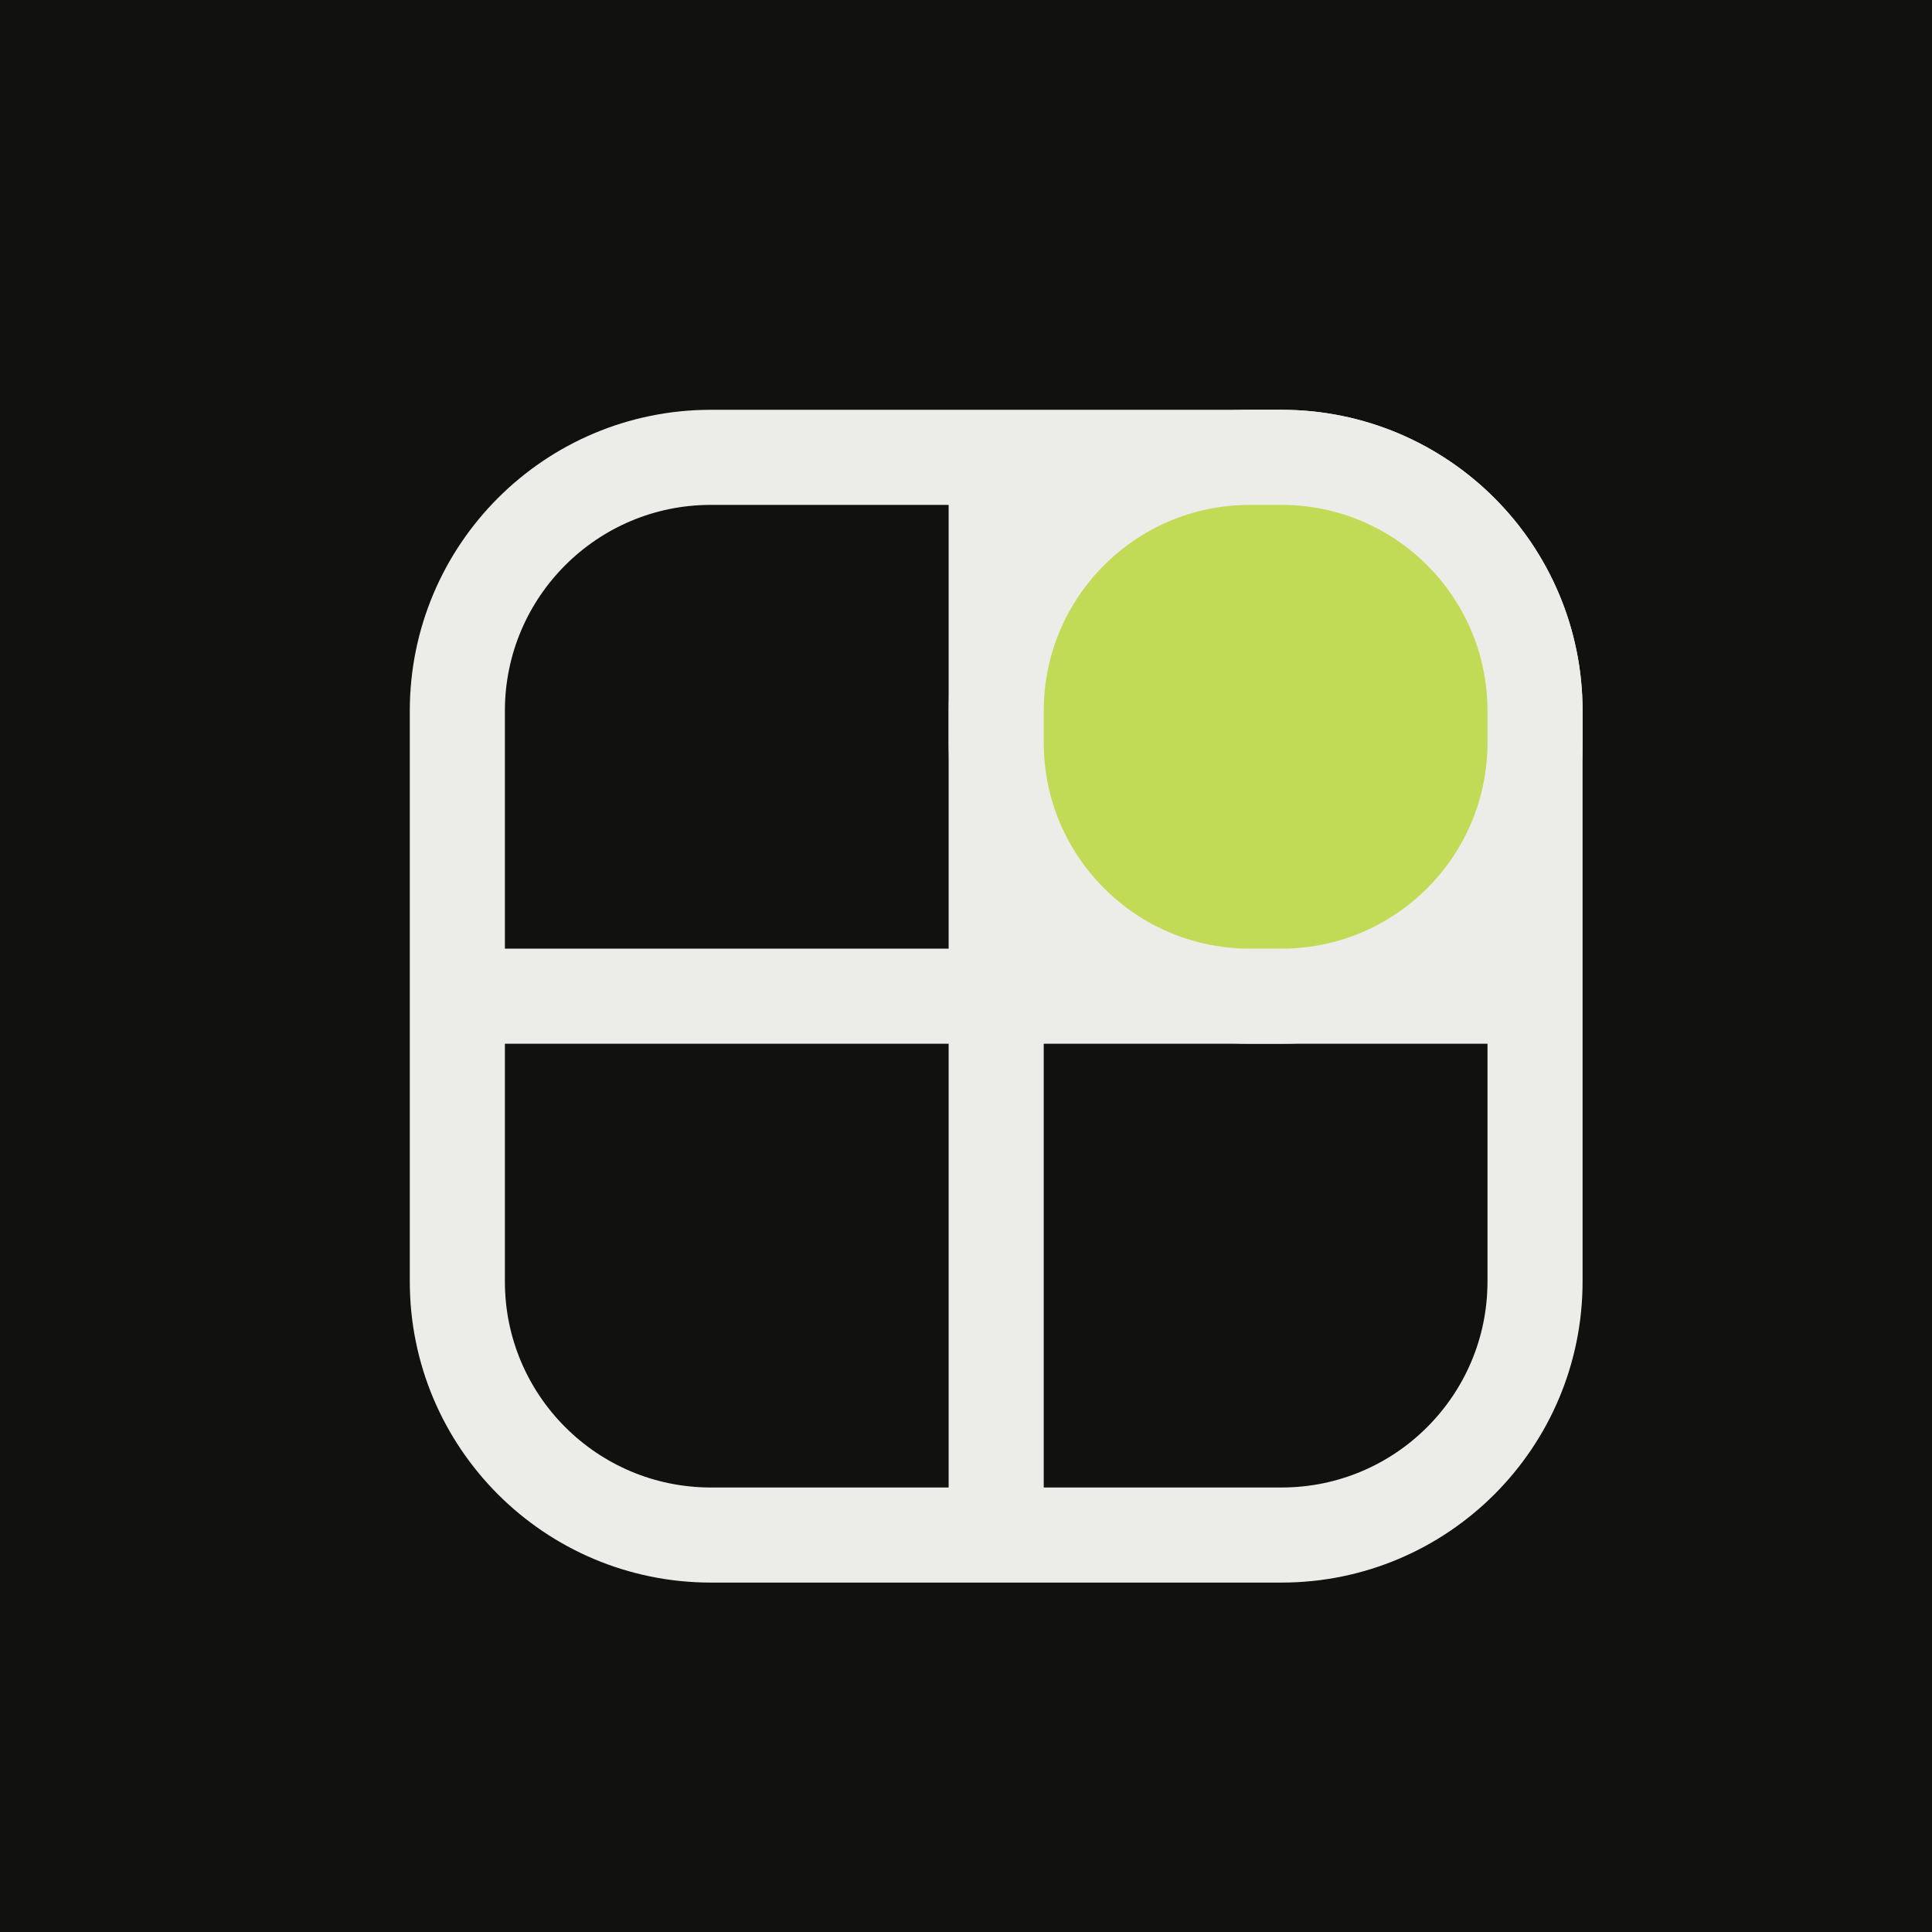
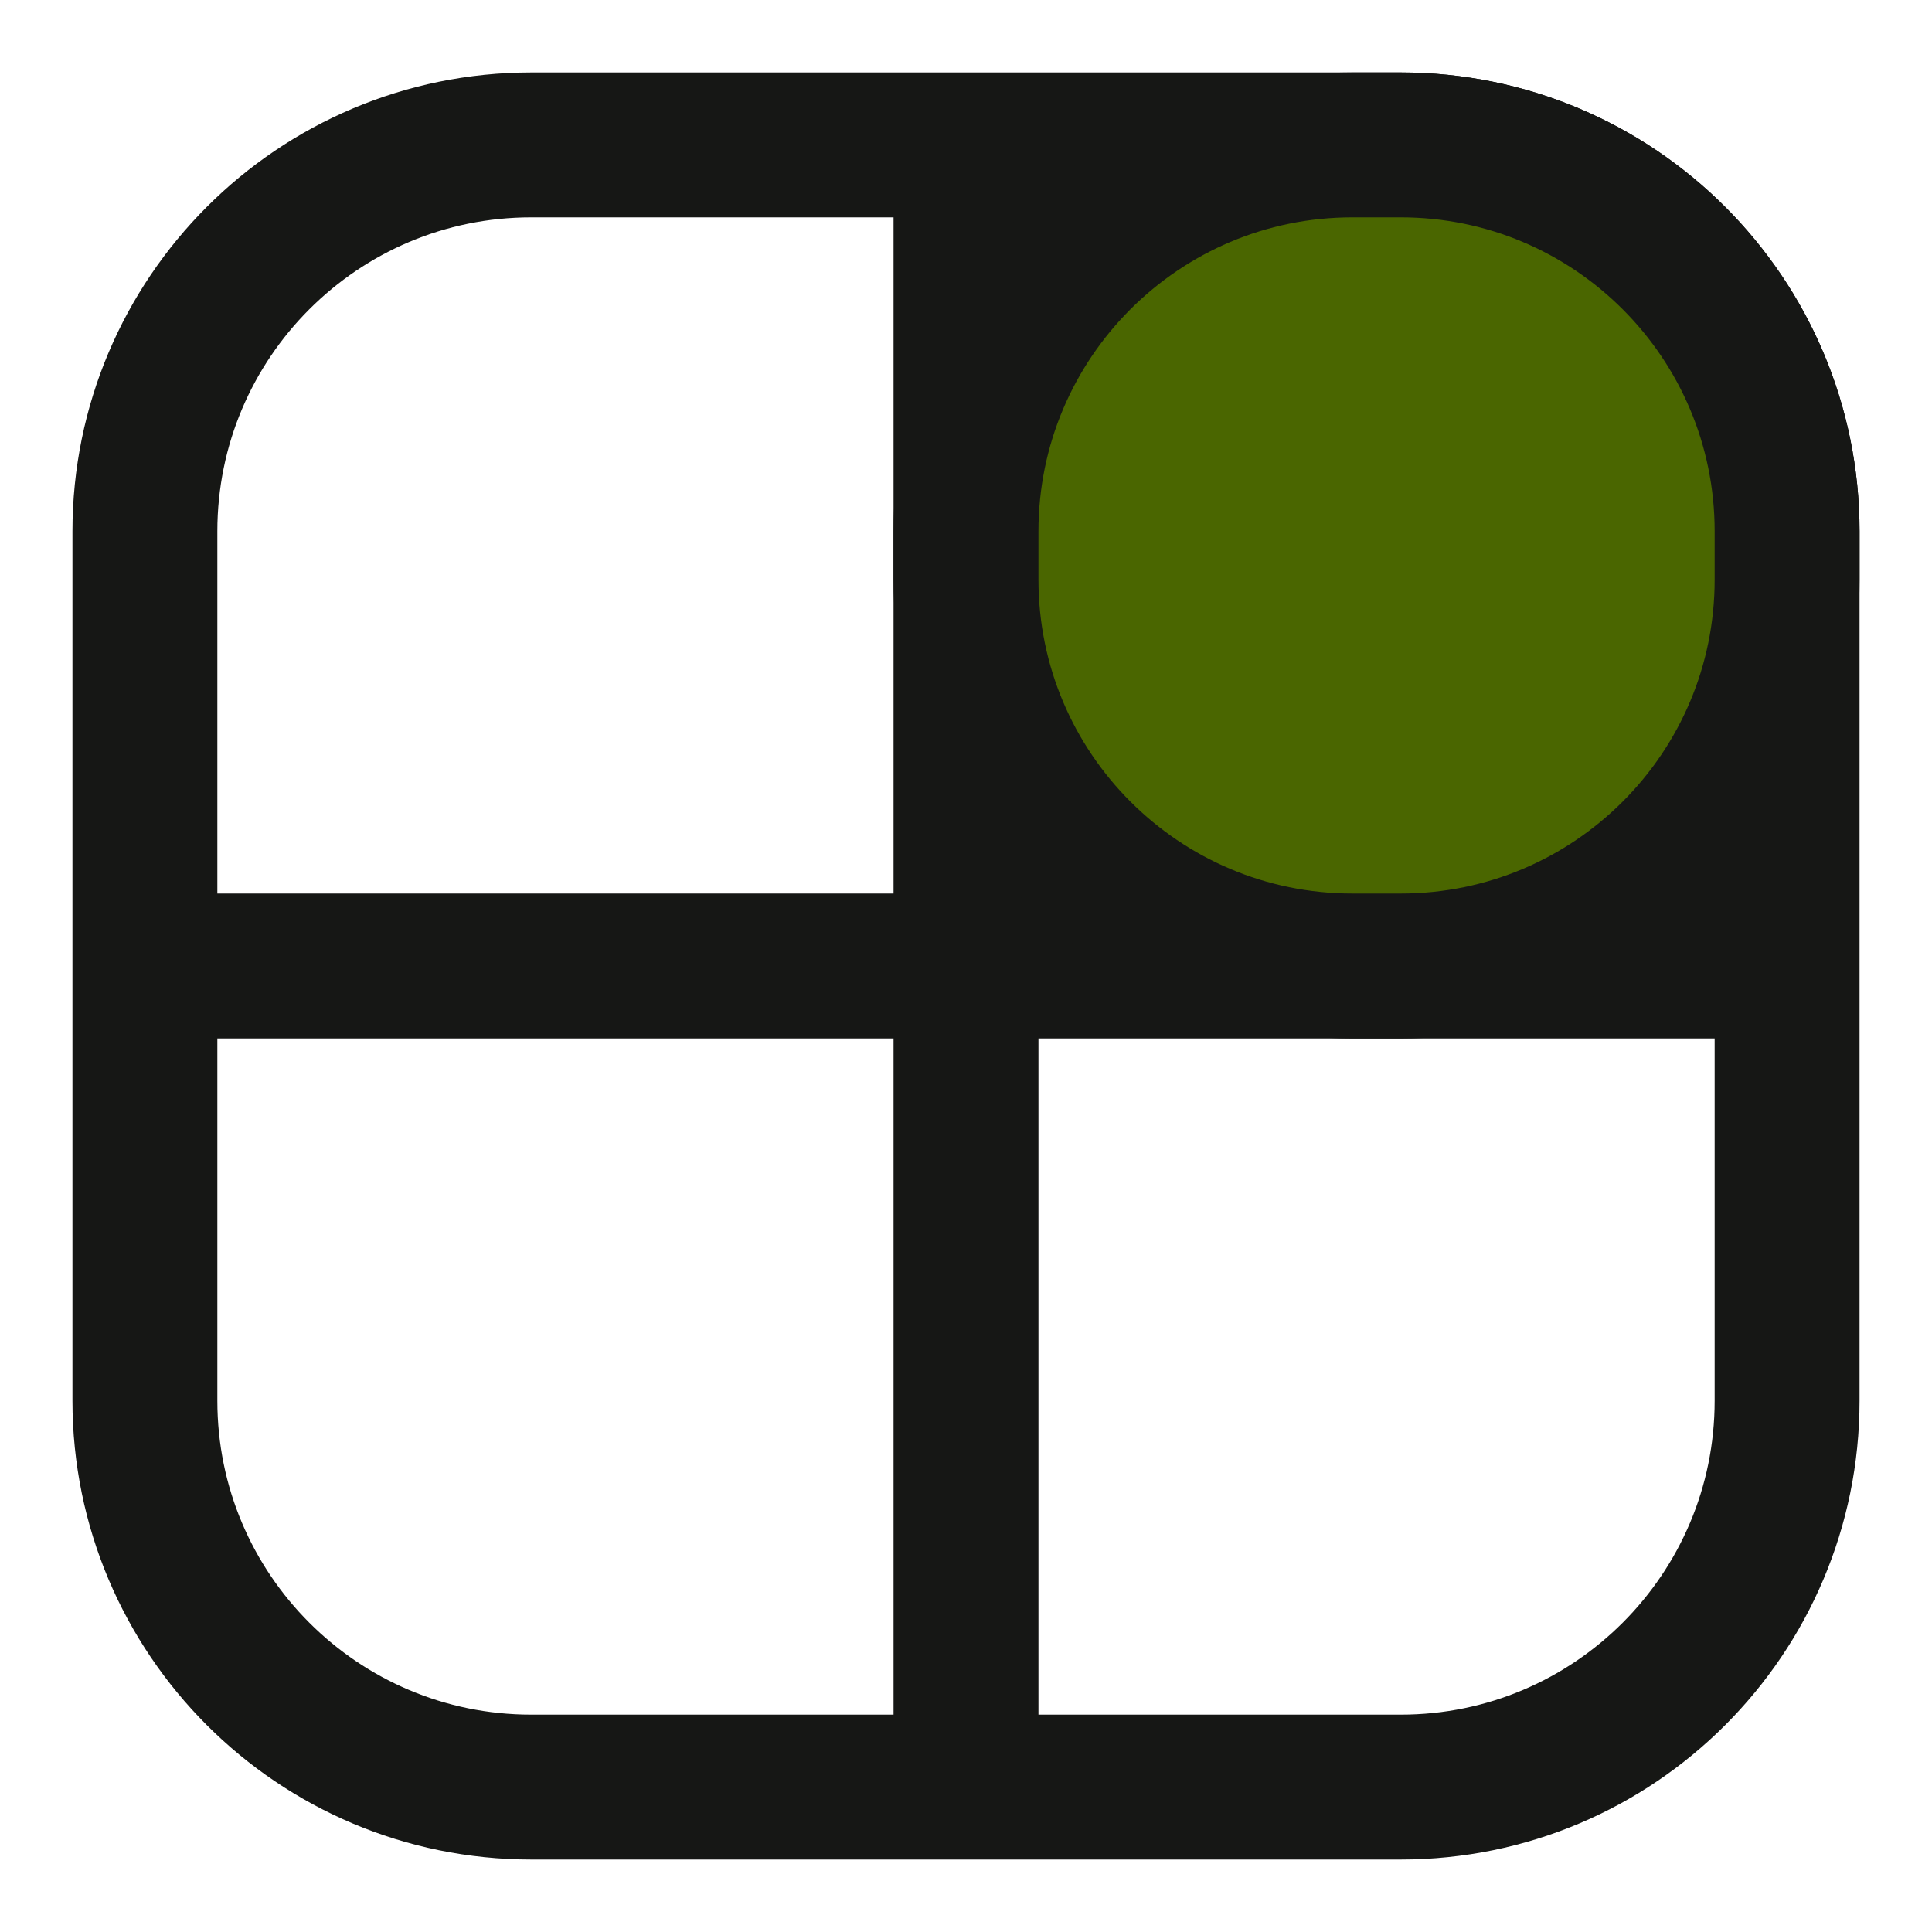
- <svg xmlns="http://www.w3.org/2000/svg" viewBox="0 0 512 512">
-   <rect width="512" height="512" fill="#111210" />
-   <g transform="translate(96 96) scale(8.4)" fill="none" stroke="#ECEDE8" stroke-width="3">
-     <rect x="3" y="3" width="34" height="34" rx="8" />
-     <path d="M20 3v34M3 20h34" />
-     <rect x="20" y="3" width="17" height="17" rx="8" fill="#C2DB57" />
+ <svg xmlns="http://www.w3.org/2000/svg" viewBox="0 0 40 40">
+   <style>
+     .line { stroke: #161715; }
+     .cell { fill: #4a6600; stroke: #161715; }
+     @media (prefers-color-scheme: dark) {
+       .line { stroke: #ecede8; }
+       .cell { fill: #c2db57; stroke: #ecede8; }
+     }
+   </style>
+   <g fill="none" stroke-width="3">
+     <rect class="line" x="3" y="3" width="34" height="34" rx="8" />
+     <path class="line" d="M20 3v34M3 20h34" />
+     <rect class="cell" x="20" y="3" width="17" height="17" rx="8" />
  </g>
</svg>
